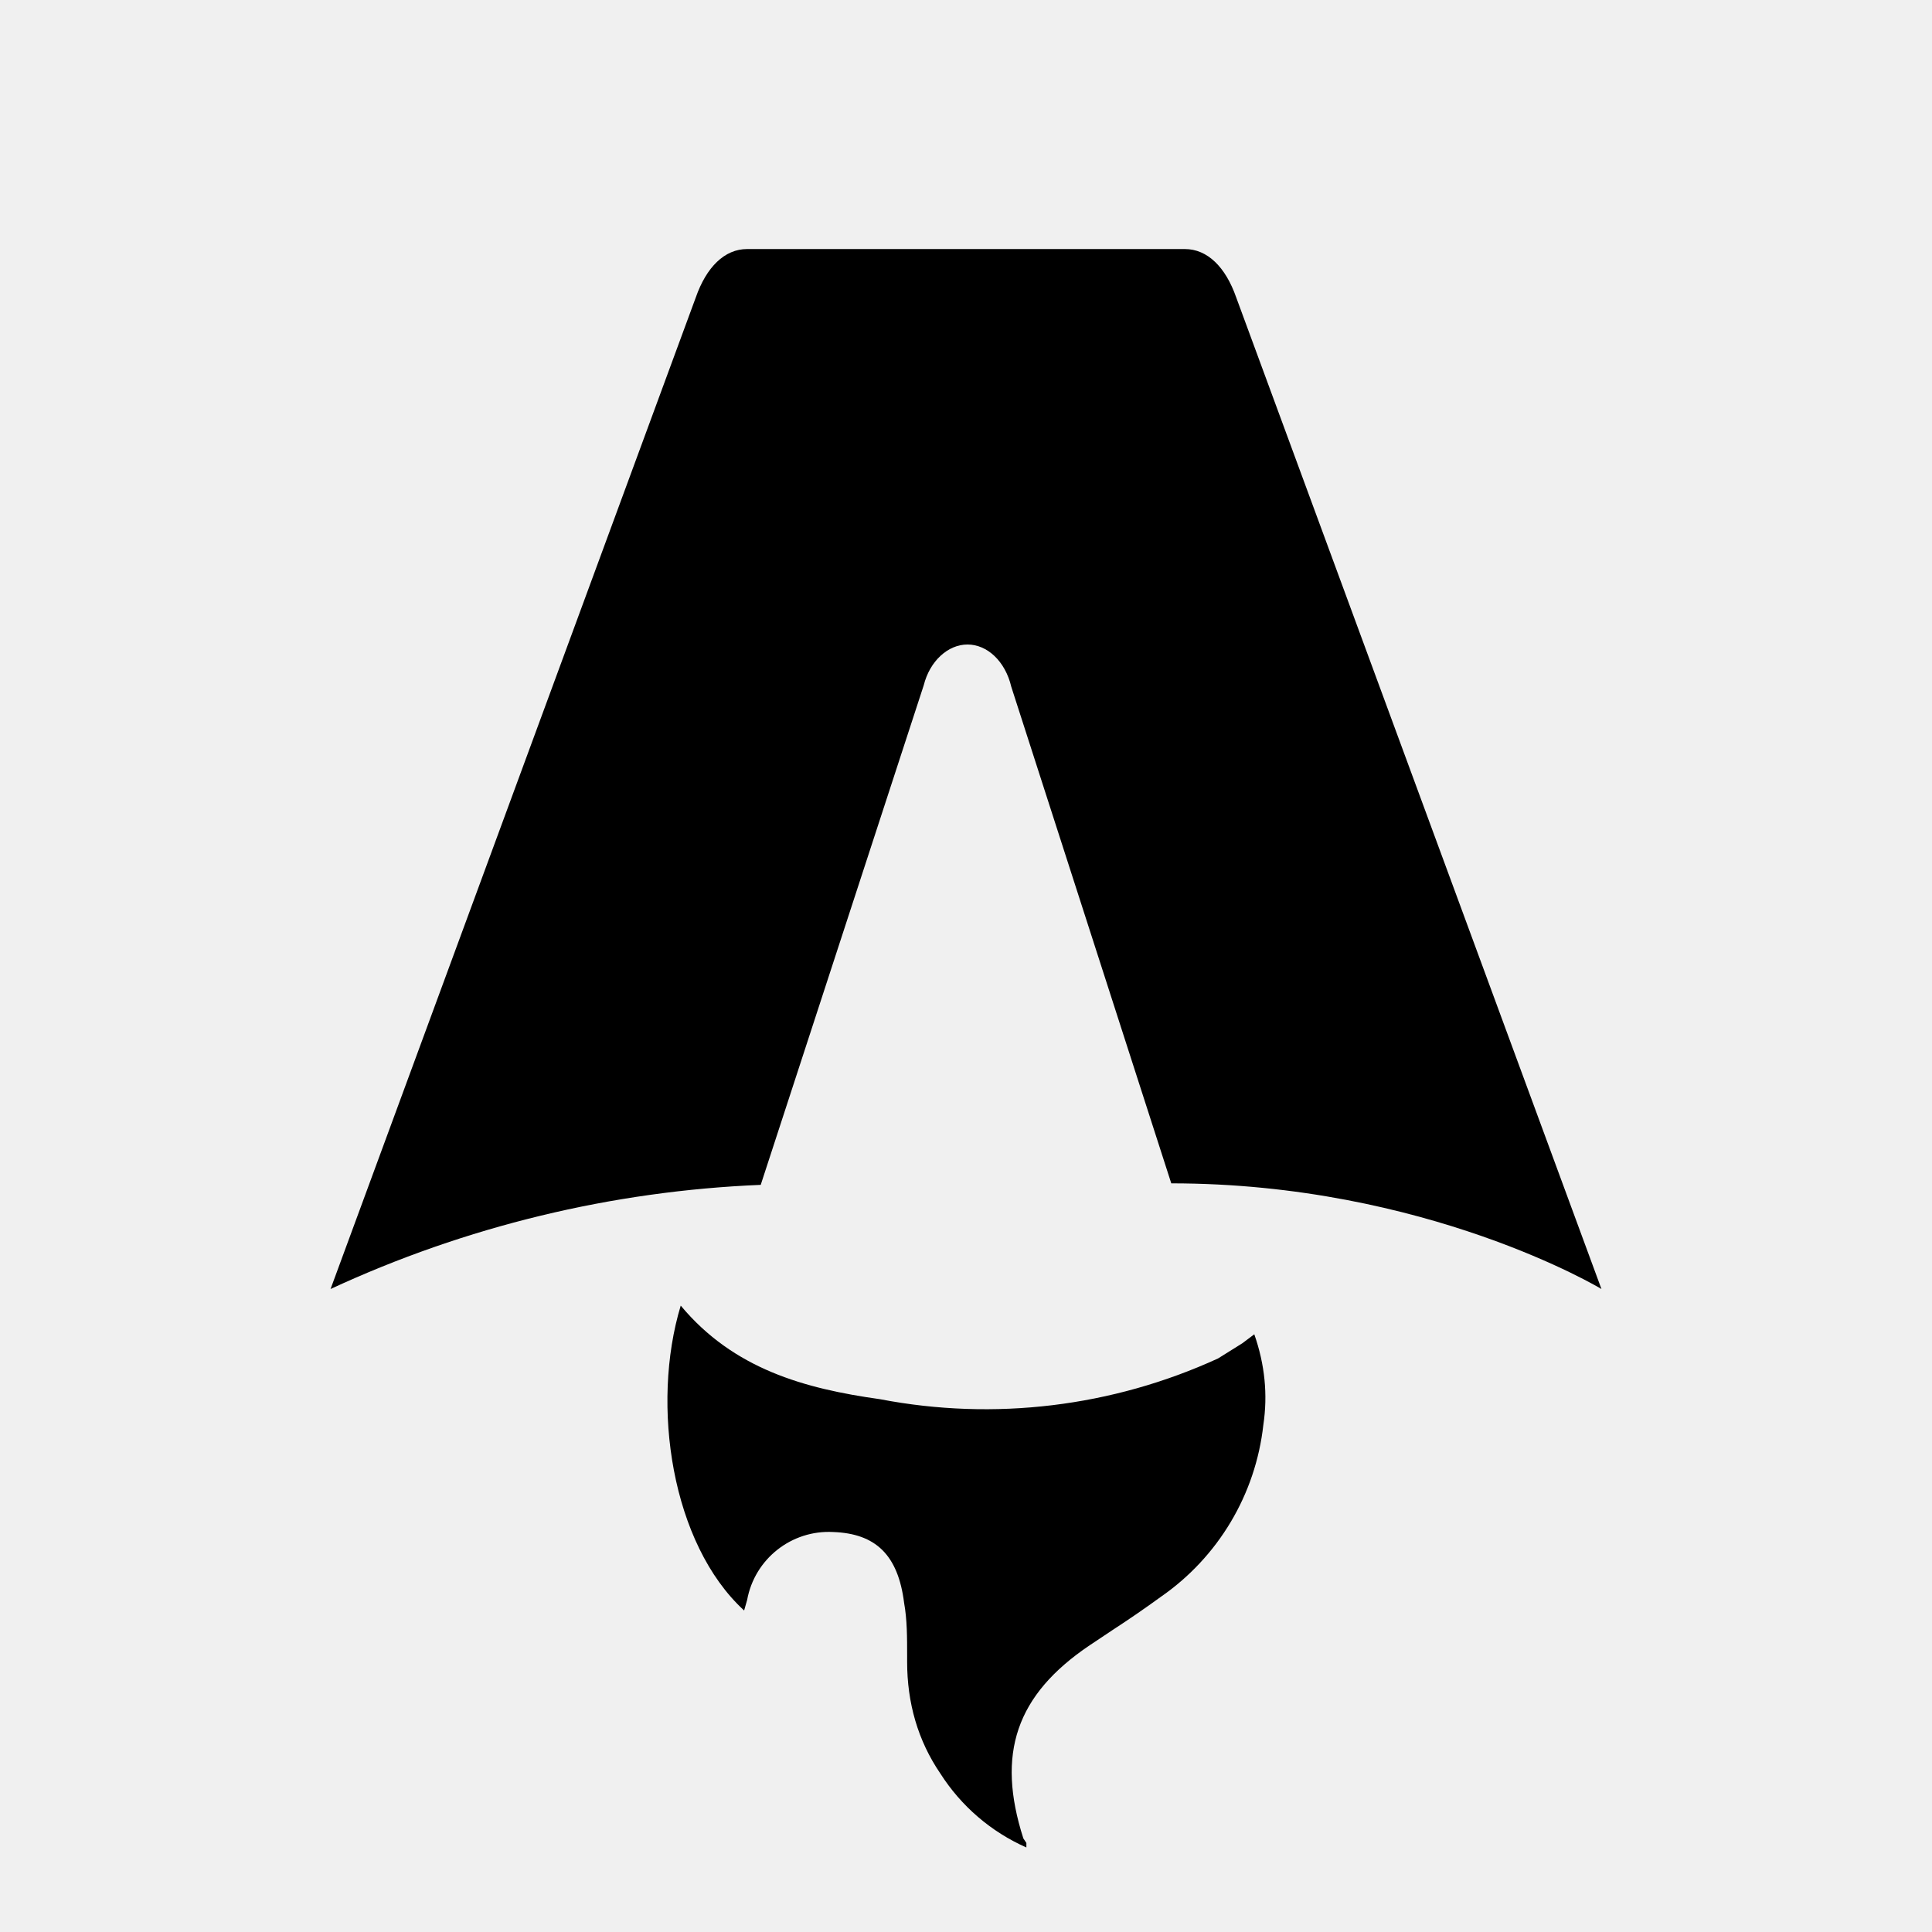
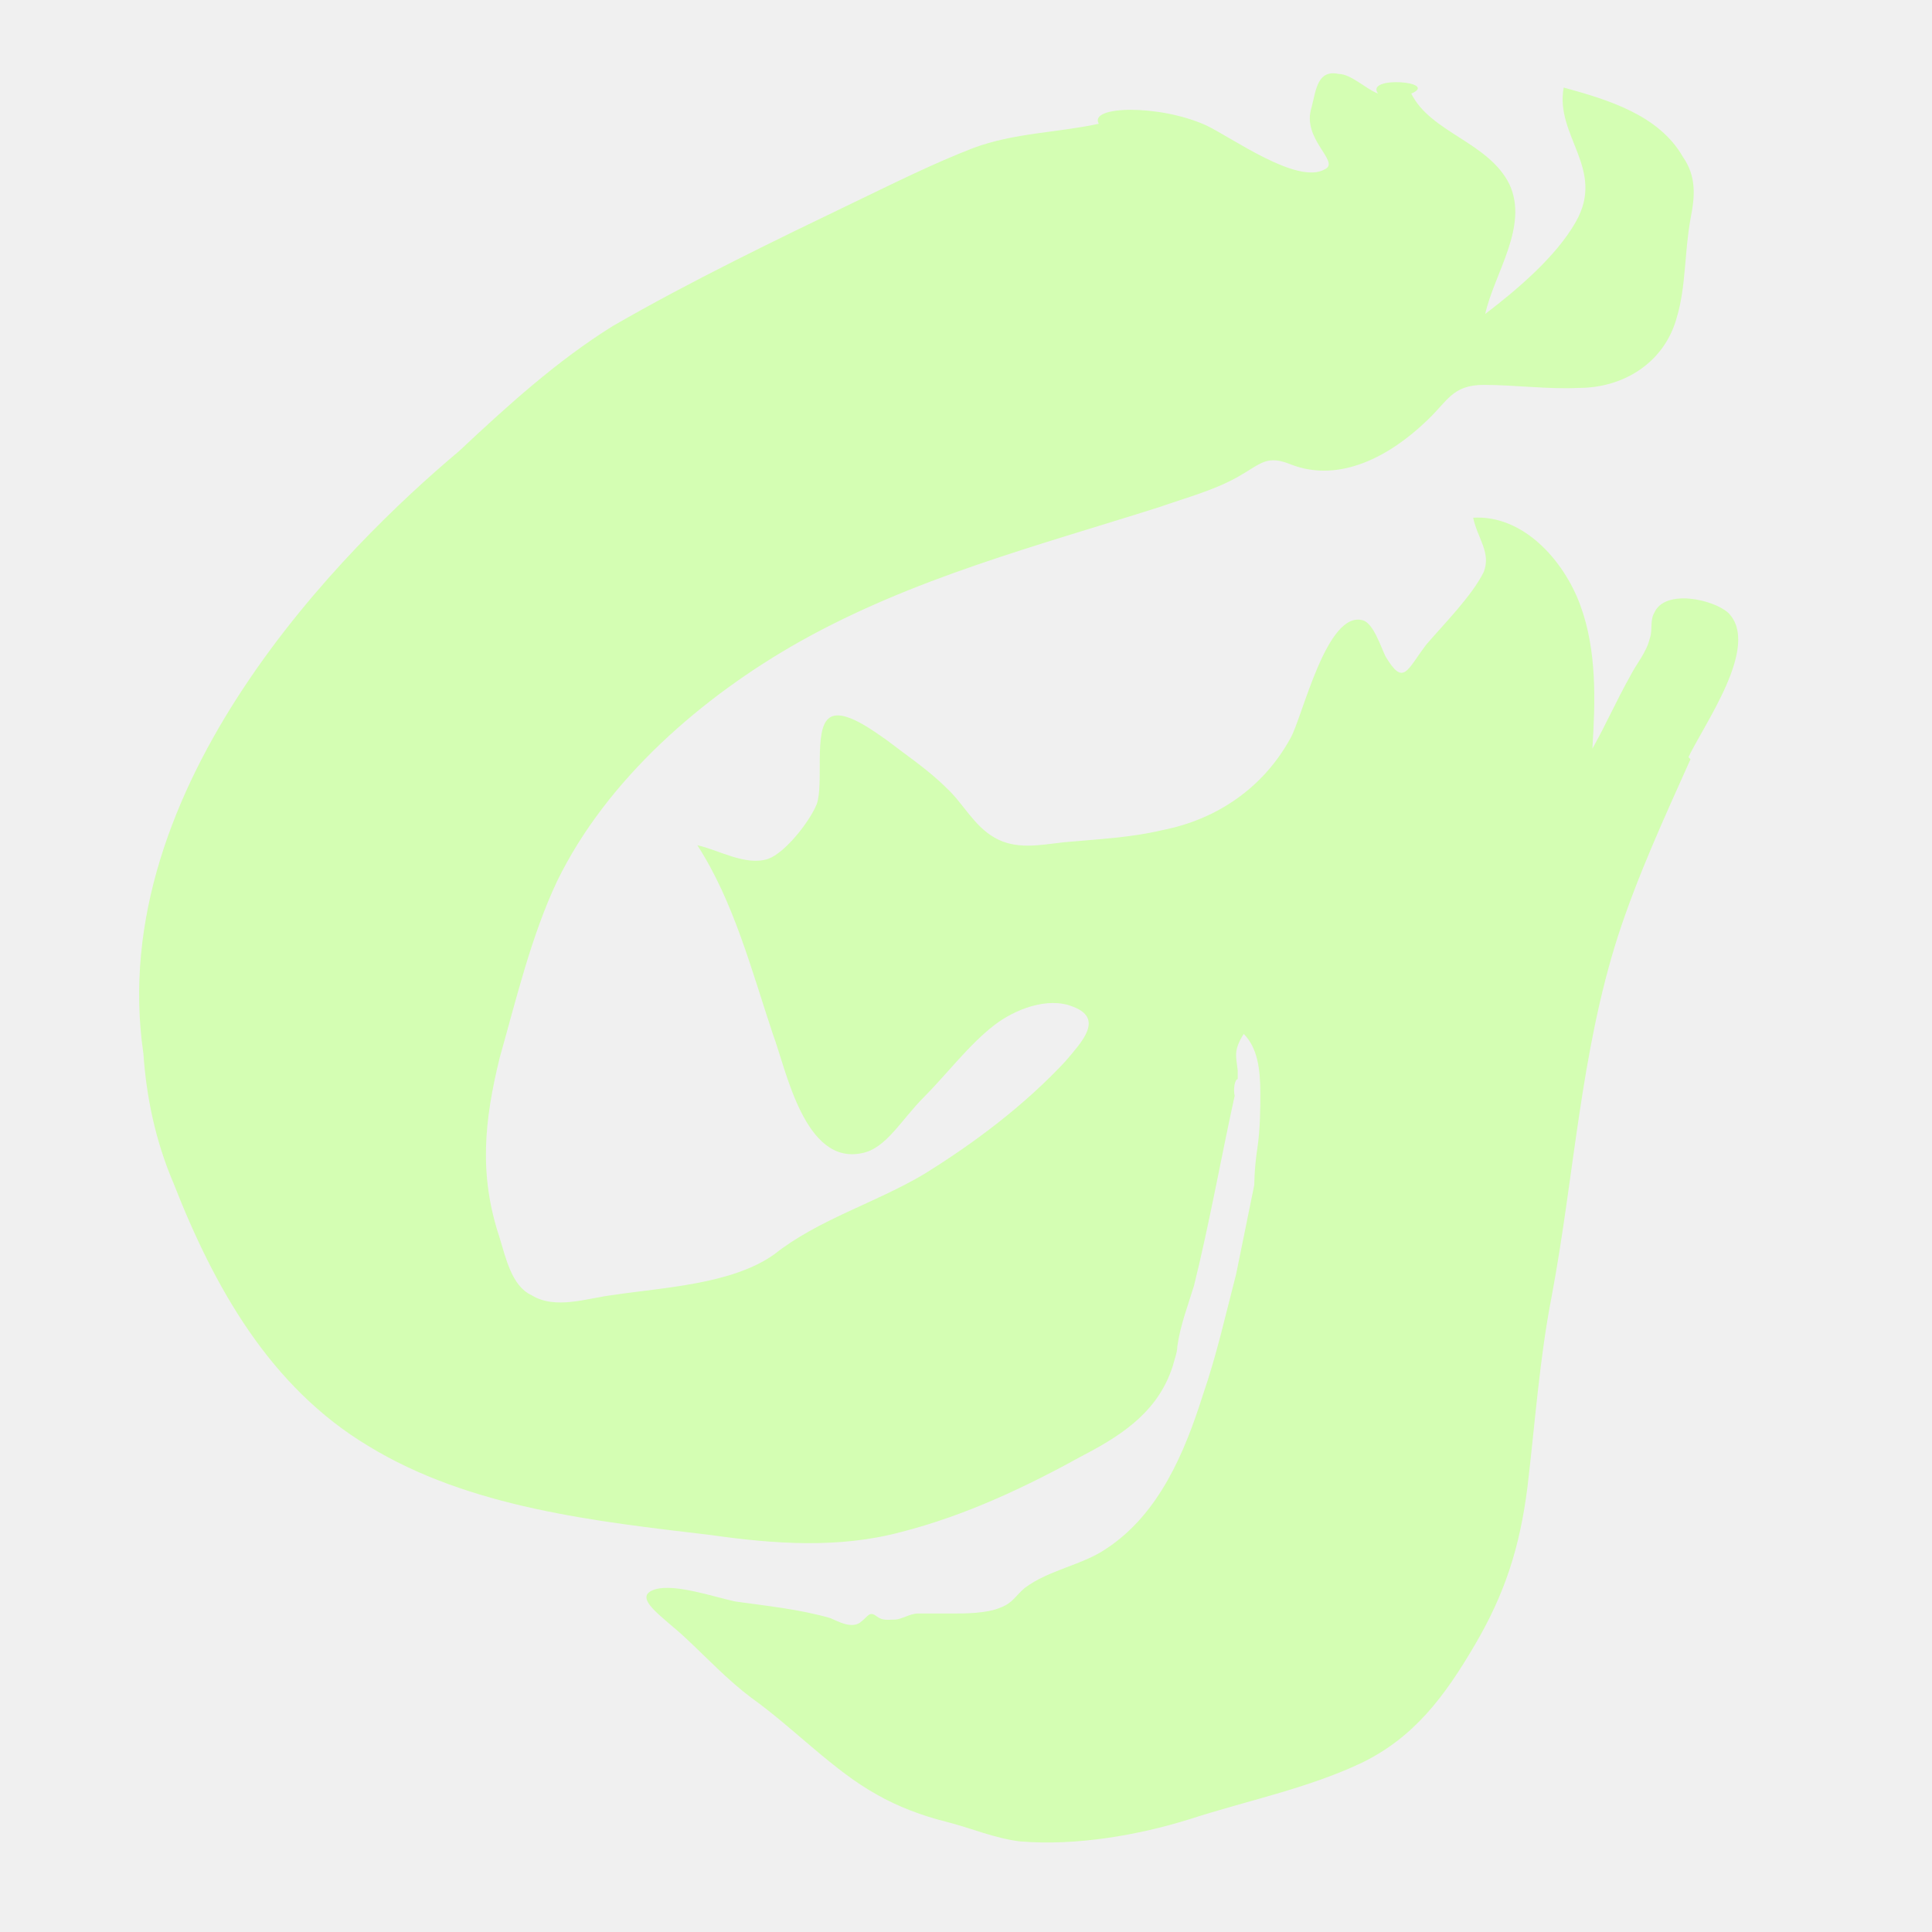
- <svg xmlns="http://www.w3.org/2000/svg" fill="none" viewBox="0 0 128 128">
-   <path d="M50.4 78.5a75.1 75.1 0 0 0-28.5 6.9l24.2-65.7c.7-2 1.9-3.2 3.4-3.2h29c1.5 0 2.7 1.2 3.4 3.2l24.2 65.7s-11.6-7-28.5-7L67 45.5c-.4-1.7-1.6-2.8-2.9-2.8-1.3 0-2.5 1.1-2.9 2.7L50.4 78.5Zm-1.1 28.2Zm-4.2-20.2c-2 6.6-.6 15.8 4.2 20.2a17.5 17.5 0 0 1 .2-.7 5.5 5.5 0 0 1 5.7-4.5c2.8.1 4.3 1.5 4.7 4.7.2 1.1.2 2.3.2 3.5v.4c0 2.7.7 5.2 2.2 7.4a13 13 0 0 0 5.7 4.9v-.3l-.2-.3c-1.8-5.6-.5-9.5 4.4-12.8l1.5-1a73 73 0 0 0 3.2-2.2 16 16 0 0 0 6.8-11.4c.3-2 .1-4-.6-6l-.8.6-1.6 1a37 37 0 0 1-22.4 2.7c-5-.7-9.7-2-13.2-6.2Z" />
-   <style>
-         path { fill: #000; }
-         @media (prefers-color-scheme: dark) {
-             path { fill: #FFF; }
-         }
+ <svg xmlns="http://www.w3.org/2000/svg" id="Layer_1" data-name="Layer 1" version="1.1" viewBox="0 0 128 128">
+   <defs>
+     <style>
+       .cls-1 {
+         fill: #000;
+       }
+ 
+       .cls-1, .cls-2 {
+         stroke-width: 0px;
+       }
+ 
+       .cls-2 {
+         fill: #d4feb3;
+       }
    </style>
+   </defs>
+   <path class="cls-2" d="M112,50.3c-1.7,3.8-3.5,7.7-4.8,11.7-2.5,7.8-2.9,15.9-4.4,23.9-.8,4.1-1.1,8.4-1.6,12.6-.5,4-1.5,7.1-3.5,10.5s-4,6.1-7.5,7.8c-3.6,1.7-7.6,2.5-11.3,3.7-3.5,1.1-7.6,1.8-11.3,1.5-1.7-.2-3.3-.9-4.9-1.3s-3.2-1-4.6-1.8c-2.9-1.6-5.5-4.4-8.3-6.4-1.6-1.2-2.9-2.6-4.4-4s-3.6-2.7-2-3.2c1.3-.4,3.9.5,5.3.8,2.1.3,4.2.5,6.3,1.1.5.2,1.5.8,2.1.2.4-.3.5-.7,1-.3.4.3.8.2,1.2.2s1-.4,1.5-.4c.8,0,1.5,0,2.3,0s2.3,0,3.2-.4c.8-.3,1-.8,1.6-1.3,1.6-1.2,3.8-1.5,5.4-2.6,3.5-2.3,5.2-6.4,6.4-10.2.9-2.6,1.5-5.3,2.2-8,.4-2,.8-3.9,1.2-5.9,0,0,0-1.1.2-2.4s.2-2.8.2-3.7c0-1.6-.2-3-1.1-3.9-.7,1.1-.5,1.5-.4,2.4v-.2c0,0,0,.8,0,.8-.2,0-.3.7-.2,1.1-.8,3.6-1.7,8.6-2.7,12.6-.4,1.3-.9,2.6-1.1,4,0,.4-.2.9-.3,1.3-.9,2.8-3,4.4-5.9,5.9-3.8,2.1-7.8,4-12.1,5.1-4.1,1.1-8.4.8-12.6.2-7.6-.9-16-1.8-22.7-5.9-6.5-3.9-10.2-10.5-12.9-17.4-1.2-2.8-1.8-5.7-2-8.6-2.6-17.8,13.4-33.6,20.9-39.9,3.2-3,6.5-6,10.2-8.3,5.2-3,10.8-5.7,16.2-8.3,2.5-1.2,5.1-2.5,7.7-3.5,2.7-1,5.5-1,8.3-1.6-.7-1.2,4-1.3,7.1.1,1.7.8,6.1,4,7.9,2.9,1-.5-1.6-2-.9-4.1.3-1.2.4-2.5,1.8-2.2.8,0,1.8,1,2.6,1.3-.9-1.2,4.1-.8,2.2,0,1.3,2.6,5.1,3.2,6.5,6,1.3,2.8-1,5.9-1.6,8.6,2.1-1.6,4.7-3.8,6-6.1,2-3.5-1.4-5.7-.8-8.9,2.9.8,6.3,1.8,7.9,4.6.9,1.3.8,2.6.5,4.1-.4,2.2-.3,4.5-.9,6.5-.8,3-3.5,4.7-6.5,4.7-2.1.1-4.2-.2-6.3-.2s-2.4,1.1-3.8,2.4c-2.4,2.3-5.7,4.1-8.9,2.9-1.7-.7-2-.1-3.6.8-1.6.9-3.5,1.4-5.2,2-8.2,2.6-16.3,4.7-23.8,8.9-6.4,3.6-12.8,9.1-16.1,15.9-1.7,3.6-2.7,7.8-3.8,11.7-1,4.1-1.4,7.7,0,11.9.4,1.3.8,3.2,2.1,3.8,1.6,1,3.7.2,5.4,0,3.3-.5,7.9-.7,10.7-2.7,2.9-2.3,6.7-3.4,9.9-5.3,3.4-2.1,6.7-4.6,9.4-7.5,1-1.2,2.6-2.8.5-3.6-1.7-.7-3.9.2-5.2,1.2-1.7,1.3-3.2,3.3-4.7,4.8s-2.5,3.4-4.1,3.7c-3.8.8-5-5.5-5.9-7.9-1.4-4.2-2.6-8.8-5-12.5,1.4.3,3.2,1.4,4.7.9,1.1-.4,2.7-2.4,3.2-3.6.5-1.3-.2-4.9.8-5.7.9-.8,3.2,1,3.8,1.4,1.3,1,2.8,2,4,3.2,1.1,1,1.8,2.5,3.2,3.3s2.9.5,4.6.3c2.2-.2,4.4-.3,6.5-.8,3.6-.7,6.7-2.8,8.5-6.1.8-1.4,2.4-8.5,4.8-7.8.7.2,1.2,1.8,1.5,2.4,1.2,2,1.4.9,2.7-.8,1.2-1.4,3-3.2,3.8-4.8.5-1.3-.4-2.2-.7-3.6,3.3-.2,6,2.8,7.1,5.8s1,6.3.8,9.5c.9-1.6,1.6-3.2,2.5-4.8.4-.8,1.1-1.6,1.3-2.5.2-.5,0-1.2.3-1.7.7-1.6,3.9-.9,4.9,0,2.2,2.2-1.7,7.5-2.7,9.7v-.2Z" />
+   <path class="cls-1" d="M82.6,68.5" />
</svg>
